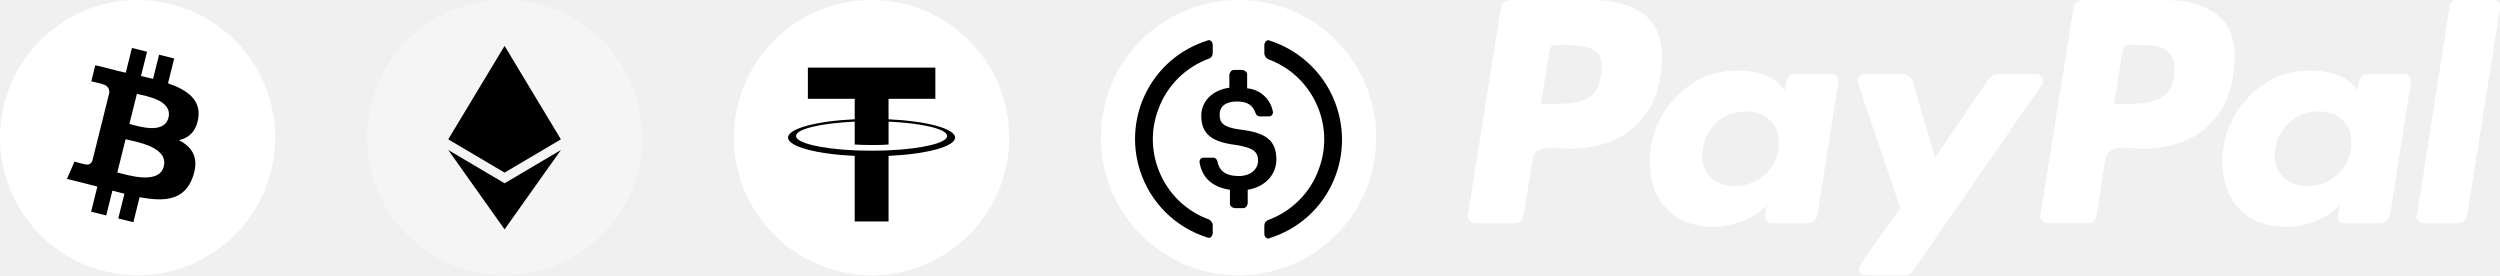
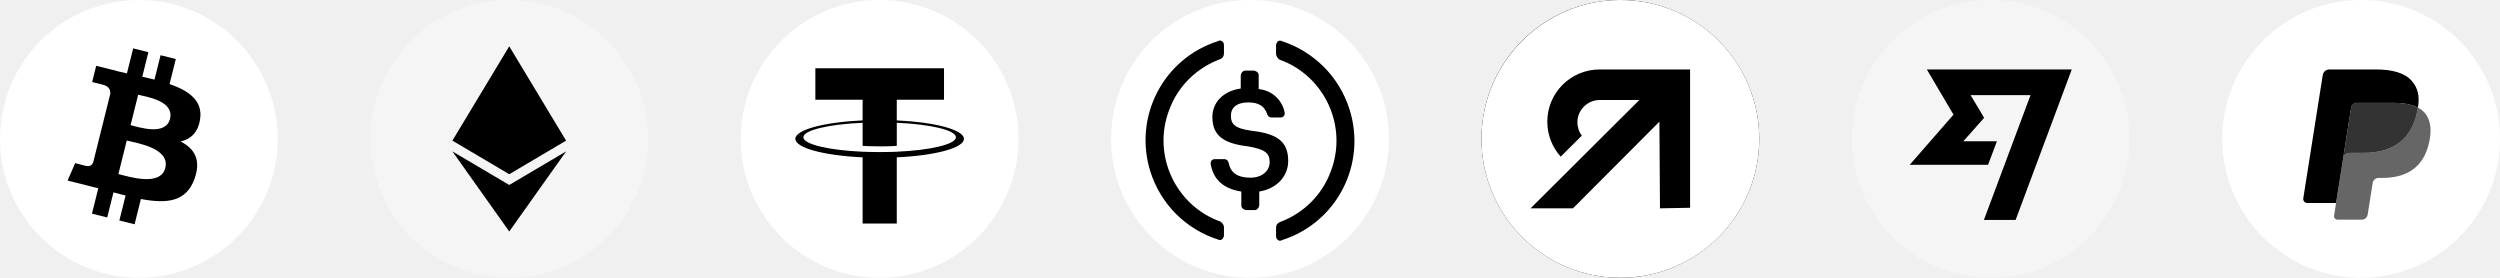
- <svg xmlns="http://www.w3.org/2000/svg" width="218" height="24" viewBox="0 0 218 24" fill="none">
+ <svg xmlns="http://www.w3.org/2000/svg" width="216" height="24" viewBox="0 0 216 24" fill="none">
  <g clip-path="url(#clip0_6399_21827)">
    <path d="M23.639 14.903C22.036 21.331 15.524 25.244 9.095 23.641C2.669 22.038 -1.244 15.527 0.359 9.098C1.961 2.669 8.472 -1.244 14.9 0.359C21.329 1.962 25.241 8.474 23.639 14.903Z" fill="white" />
    <path d="M17.29 10.29C17.529 8.694 16.313 7.835 14.65 7.263L15.19 5.1L13.873 4.771L13.348 6.877C13.002 6.791 12.646 6.71 12.293 6.629L12.822 4.509L11.506 4.181L10.966 6.343C10.68 6.278 10.399 6.214 10.126 6.146L10.127 6.139L8.311 5.686L7.961 7.092C7.961 7.092 8.938 7.316 8.917 7.33C9.451 7.463 9.547 7.816 9.531 8.095L8.917 10.559C8.953 10.569 9.001 10.582 9.053 10.603L8.915 10.569L8.053 14.021C7.988 14.183 7.823 14.426 7.45 14.334C7.463 14.353 6.493 14.095 6.493 14.095L5.839 15.602L7.553 16.029C7.872 16.109 8.184 16.193 8.491 16.271L7.946 18.46L9.262 18.788L9.802 16.623C10.161 16.721 10.509 16.811 10.851 16.895L10.313 19.05L11.629 19.378L12.174 17.194C14.419 17.619 16.108 17.448 16.818 15.418C17.39 13.783 16.79 12.839 15.608 12.224C16.469 12.025 17.117 11.459 17.29 10.29ZM14.281 14.509C13.874 16.144 11.122 15.26 10.229 15.038L10.952 12.14C11.844 12.363 14.706 12.803 14.281 14.509ZM14.688 10.267C14.317 11.754 12.026 10.998 11.282 10.813L11.938 8.184C12.681 8.37 15.075 8.715 14.688 10.267Z" fill="black" />
  </g>
  <path d="M44 0C50.627 0 56 5.373 56 12C56 18.627 50.627 24 44 24C37.373 24 32 18.629 32 12C32 5.371 37.372 0 44 0Z" fill="#F5F5F5" />
  <path fill-rule="evenodd" clip-rule="evenodd" d="M43.999 15.052L39.087 12.15L43.999 4V15.052ZM43.999 15.052V4L48.909 12.15L43.999 15.052ZM39.087 13.08L43.999 20V15.982L39.087 13.08ZM43.999 15.982L48.913 13.08L43.999 20V15.982Z" fill="black" />
  <g clip-path="url(#clip1_6399_21827)">
    <path d="M76 0C82.627 0 88 5.373 88 12C88 18.627 82.627 24 76 24C69.373 24 64 18.629 64 12C64 5.371 69.372 0 76 0Z" fill="white" />
    <path d="M77.481 10.401V8.616H81.563V5.896H70.447V8.616H74.53V10.4C71.212 10.552 68.717 11.209 68.717 11.996C68.717 12.784 71.213 13.441 74.53 13.594V19.312H77.482V13.594C80.794 13.441 83.284 12.784 83.284 11.998C83.284 11.211 80.794 10.554 77.482 10.402M77.482 13.109V13.108C77.399 13.113 76.971 13.139 76.018 13.139C75.256 13.139 74.72 13.117 74.531 13.107V13.11C71.6 12.98 69.412 12.469 69.412 11.859C69.412 11.248 71.6 10.738 74.531 10.608V12.601C74.724 12.614 75.273 12.647 76.031 12.647C76.941 12.647 77.399 12.609 77.483 12.601V10.608C80.408 10.738 82.591 11.249 82.591 11.858C82.591 12.466 80.407 12.978 77.483 13.108" fill="black" />
  </g>
  <g clip-path="url(#clip2_6399_21827)">
    <path d="M108 24C114.65 24 120 18.65 120 12C120 5.35 114.65 0 108 0C101.35 0 96 5.35 96 12C96 18.65 101.35 24 108 24Z" fill="white" />
    <path d="M111.3 13.9C111.3 12.15 110.25 11.55 108.15 11.3C106.65 11.1 106.35 10.7 106.35 10C106.35 9.3 106.85 8.85 107.85 8.85C108.75 8.85 109.25 9.15 109.5 9.9C109.55 10.05 109.7 10.15 109.85 10.15H110.65C110.85 10.15 111 10 111 9.8V9.75C110.8 8.65 109.9 7.8 108.75 7.7V6.5C108.75 6.3 108.6 6.15 108.35 6.1H107.6C107.4 6.1 107.25 6.25 107.2 6.5V7.65C105.7 7.85 104.75 8.85 104.75 10.1C104.75 11.75 105.75 12.4 107.85 12.65C109.25 12.9 109.7 13.2 109.7 14C109.7 14.8 109 15.35 108.05 15.35C106.75 15.35 106.3 14.8 106.15 14.05C106.1 13.85 105.95 13.75 105.8 13.75H104.95C104.75 13.75 104.6 13.9 104.6 14.1V14.15C104.8 15.4 105.6 16.3 107.25 16.55V17.75C107.25 17.95 107.4 18.1 107.65 18.15H108.4C108.6 18.15 108.75 18 108.8 17.75V16.55C110.3 16.3 111.3 15.25 111.3 13.9Z" fill="black" />
    <path d="M105.45 19.15C101.55 17.75 99.55 13.4 101 9.55C101.75 7.45 103.4 5.85 105.45 5.1C105.65 5 105.75 4.85 105.75 4.6V3.9C105.75 3.7 105.65 3.55 105.45 3.5C105.4 3.5 105.3 3.5 105.25 3.55C100.5 5.05 97.9 10.1 99.4 14.85C100.3 17.65 102.45 19.8 105.25 20.7C105.45 20.8 105.65 20.7 105.7 20.5C105.75 20.45 105.75 20.4 105.75 20.3V19.6C105.75 19.45 105.6 19.25 105.45 19.15ZM110.75 3.55C110.55 3.45 110.35 3.55 110.3 3.75C110.25 3.8 110.25 3.85 110.25 3.95V4.65C110.25 4.85 110.4 5.05 110.55 5.15C114.45 6.55 116.45 10.9 115 14.75C114.25 16.85 112.6 18.45 110.55 19.2C110.35 19.3 110.25 19.45 110.25 19.7V20.4C110.25 20.6 110.35 20.75 110.55 20.8C110.6 20.8 110.7 20.8 110.75 20.75C115.5 19.25 118.1 14.2 116.6 9.45C115.7 6.6 113.5 4.45 110.75 3.55Z" fill="black" />
  </g>
-   <g clip-path="url(#clip3_6399_21827)">
-     <path d="M143.226 1.165C142.097 0.389 140.625 0 138.808 0H131.776C131.219 0 130.911 0.279 130.853 0.835L127.996 18.768C127.966 18.944 128.01 19.105 128.128 19.252C128.244 19.399 128.391 19.472 128.567 19.472H131.907C132.493 19.472 132.815 19.194 132.875 18.637L133.666 13.802C133.694 13.568 133.798 13.377 133.973 13.23C134.149 13.084 134.369 12.988 134.633 12.944C134.896 12.901 135.145 12.879 135.38 12.879C135.614 12.879 135.892 12.894 136.215 12.923C136.537 12.952 136.742 12.966 136.83 12.966C139.35 12.966 141.328 12.256 142.764 10.835C144.2 9.414 144.918 7.443 144.918 4.923C144.918 3.194 144.354 1.941 143.226 1.164V1.165ZM139.6 6.55C139.453 7.575 139.072 8.249 138.457 8.572C137.841 8.894 136.962 9.055 135.82 9.055L134.369 9.099L135.117 4.396C135.175 4.074 135.365 3.912 135.688 3.912H136.523C137.695 3.912 138.545 4.081 139.072 4.418C139.6 4.755 139.776 5.466 139.6 6.55Z" fill="white" />
-     <path d="M217.441 0H214.189C213.866 0 213.676 0.161 213.618 0.484L210.76 18.768L210.716 18.856C210.716 19.003 210.775 19.142 210.892 19.274C211.009 19.405 211.156 19.472 211.332 19.472H214.233C214.789 19.472 215.097 19.194 215.156 18.637L218.013 0.659V0.616C218.013 0.206 217.822 0 217.441 0V0Z" fill="white" />
-     <path d="M178.147 7.077C178.147 6.931 178.088 6.792 177.972 6.66C177.854 6.528 177.722 6.462 177.576 6.462H174.191C173.869 6.462 173.605 6.609 173.4 6.902L168.741 13.759L166.807 7.166C166.66 6.697 166.338 6.462 165.84 6.462H162.543C162.396 6.462 162.265 6.528 162.148 6.66C162.03 6.792 161.972 6.931 161.972 7.077C161.972 7.137 162.258 8.001 162.829 9.671C163.4 11.341 164.016 13.143 164.675 15.078C165.335 17.011 165.679 18.037 165.708 18.154C163.305 21.436 162.104 23.194 162.104 23.428C162.104 23.81 162.294 24 162.675 24H166.06C166.382 24 166.646 23.854 166.851 23.561L178.06 7.385C178.118 7.327 178.147 7.225 178.147 7.077V7.077Z" fill="white" />
-     <path d="M209.663 6.462H206.322C205.912 6.462 205.663 6.946 205.575 7.913C204.813 6.741 203.422 6.155 201.399 6.155C199.289 6.155 197.494 6.946 196.015 8.528C194.535 10.111 193.795 11.972 193.795 14.111C193.795 15.84 194.301 17.217 195.312 18.242C196.322 19.268 197.678 19.78 199.378 19.78C200.227 19.78 201.092 19.604 201.971 19.253C202.85 18.901 203.538 18.433 204.037 17.846C204.037 17.876 204.007 18.008 203.949 18.242C203.89 18.477 203.861 18.653 203.861 18.769C203.861 19.239 204.051 19.472 204.433 19.472H207.466C208.022 19.472 208.344 19.195 208.432 18.637L210.234 7.165C210.263 6.99 210.219 6.829 210.102 6.682C209.985 6.536 209.839 6.462 209.663 6.462ZM203.927 15.121C203.18 15.854 202.278 16.22 201.224 16.22C200.374 16.22 199.686 15.986 199.158 15.517C198.63 15.049 198.366 14.404 198.366 13.583C198.366 12.5 198.733 11.583 199.465 10.836C200.197 10.089 201.106 9.715 202.191 9.715C203.01 9.715 203.692 9.957 204.234 10.44C204.776 10.924 205.048 11.591 205.048 12.441C205.048 13.495 204.674 14.389 203.927 15.121Z" fill="white" />
-     <path d="M159.73 6.462H156.39C155.979 6.462 155.731 6.946 155.643 7.913C154.851 6.741 153.459 6.155 151.467 6.155C149.357 6.155 147.562 6.946 146.082 8.528C144.602 10.111 143.863 11.972 143.863 14.111C143.863 15.84 144.368 17.217 145.379 18.242C146.39 19.268 147.745 19.78 149.445 19.78C150.265 19.78 151.115 19.604 151.994 19.253C152.873 18.901 153.577 18.433 154.104 17.846C153.987 18.198 153.928 18.506 153.928 18.769C153.928 19.239 154.119 19.472 154.5 19.472H157.532C158.089 19.472 158.411 19.195 158.499 18.637L160.301 7.165C160.33 6.99 160.286 6.829 160.17 6.682C160.052 6.536 159.906 6.462 159.73 6.462ZM153.994 15.143C153.247 15.862 152.331 16.22 151.247 16.22C150.397 16.22 149.716 15.986 149.203 15.517C148.69 15.049 148.434 14.404 148.434 13.583C148.434 12.5 148.8 11.583 149.533 10.836C150.265 10.089 151.174 9.715 152.258 9.715C153.078 9.715 153.759 9.957 154.302 10.44C154.844 10.924 155.115 11.591 155.115 12.441C155.115 13.525 154.742 14.426 153.994 15.143Z" fill="white" />
-     <path d="M193.158 1.165C192.03 0.389 190.558 0 188.741 0H181.752C181.166 0 180.843 0.279 180.785 0.835L177.928 18.768C177.898 18.944 177.942 19.105 178.06 19.252C178.176 19.398 178.323 19.471 178.499 19.471H182.103C182.455 19.471 182.689 19.281 182.807 18.9L183.598 13.802C183.627 13.568 183.73 13.377 183.906 13.23C184.081 13.084 184.301 12.988 184.565 12.944C184.828 12.901 185.077 12.879 185.312 12.879C185.546 12.879 185.825 12.893 186.147 12.923C186.469 12.952 186.675 12.966 186.762 12.966C189.283 12.966 191.26 12.256 192.696 10.835C194.132 9.414 194.85 7.443 194.85 4.923C194.85 3.194 194.286 1.941 193.158 1.164V1.165ZM188.653 8.395C188.008 8.835 187.041 9.055 185.752 9.055L184.345 9.099L185.092 4.395C185.151 4.073 185.341 3.912 185.664 3.912H186.455C187.099 3.912 187.612 3.942 187.993 4C188.374 4.059 188.741 4.242 189.092 4.549C189.444 4.857 189.62 5.304 189.62 5.89C189.62 7.121 189.297 7.956 188.653 8.395Z" fill="white" />
-   </g>
+   <path d="M140 0C146.627 0 152 5.373 152 12C152 18.627 146.627 24 140 24C133.373 24 128 18.629 128 12C128 5.371 133.372 0 140 0Z" fill="black" />
+   <path d="M140 0C133.398 0 128 5.376 128 12C128 18.624 133.349 24 140 24C146.651 24 152 18.624 152 12C152 5.376 146.651 0 140 0ZM143.422 18L143.373 10.512L135.904 18H132.241L141.639 8.64H138.217C137.157 8.64 136.289 9.504 136.289 10.56C136.289 10.992 136.434 11.424 136.675 11.712L134.843 13.536C134.12 12.72 133.687 11.664 133.687 10.512C133.687 8.016 135.711 6 138.217 6H146.024V17.952L143.422 18Z" fill="white" />
+   <path d="M172 0C178.627 0 184 5.373 184 12C184 18.627 178.627 24 172 24C165.373 24 160 18.629 160 12C160 5.371 165.372 0 172 0Z" fill="#F5F5F5" />
+   <path d="M168.781 9.905L165 14.239H171.767L172.534 12.206H169.63L171.411 10.2V10.146L170.26 8.22H175.438L171.411 19H174.151L179 6H166.479L168.781 9.905Z" fill="black" />
+   <path d="M204 0C210.627 0 216 5.373 216 12C216 18.627 210.627 24 204 24C197.373 24 192 18.629 192 12C192 5.371 197.372 0 204 0Z" fill="white" />
+   <path d="M208.913 9.297C208.901 9.374 208.887 9.453 208.871 9.534C208.339 12.265 206.519 13.209 204.195 13.209H203.011C202.727 13.209 202.487 13.415 202.443 13.696L201.837 17.539L201.665 18.628C201.637 18.812 201.778 18.978 201.964 18.978H204.063C204.312 18.978 204.523 18.798 204.562 18.553L204.583 18.446L204.978 15.938L205.004 15.8C205.042 15.554 205.254 15.373 205.502 15.373H205.816C207.85 15.373 209.442 14.548 209.908 12.158C210.102 11.16 210.002 10.326 209.487 9.74C209.331 9.564 209.138 9.417 208.913 9.297Z" fill="black" fill-opacity="0.6" />
+   <path d="M208.356 9.075C208.275 9.052 208.191 9.03 208.105 9.011C208.018 8.992 207.93 8.975 207.839 8.961C207.52 8.909 207.17 8.885 206.795 8.885H203.633C203.556 8.885 203.482 8.902 203.415 8.934C203.269 9.004 203.161 9.142 203.135 9.311L202.462 13.572L202.443 13.696C202.487 13.415 202.727 13.209 203.011 13.209H204.195C206.519 13.209 208.339 12.265 208.871 9.534C208.887 9.453 208.901 9.374 208.913 9.297C208.778 9.226 208.632 9.165 208.475 9.113C208.436 9.1 208.396 9.088 208.356 9.075Z" fill="black" fill-opacity="0.8" />
+   <path d="M203.135 9.311C203.161 9.142 203.269 9.004 203.415 8.934C203.482 8.903 203.555 8.885 203.633 8.885H206.795C207.17 8.885 207.519 8.91 207.839 8.961C207.93 8.976 208.018 8.993 208.105 9.011C208.191 9.031 208.275 9.052 208.356 9.076C208.396 9.088 208.436 9.1 208.476 9.113C208.632 9.165 208.778 9.226 208.913 9.297C209.071 8.288 208.912 7.601 208.366 6.978C207.764 6.293 206.678 6 205.289 6H201.254C200.971 6 200.728 6.206 200.685 6.487L199.004 17.138C198.971 17.349 199.134 17.539 199.346 17.539H201.837L202.462 13.572L203.135 9.311Z" fill="black" />
  <defs>
    <clipPath id="clip0_6399_21827">
      <rect width="24" height="24" fill="white" />
    </clipPath>
    <clipPath id="clip1_6399_21827">
      <rect width="24" height="24" fill="white" transform="translate(64)" />
    </clipPath>
    <clipPath id="clip2_6399_21827">
      <rect width="24" height="24" fill="white" transform="translate(96)" />
    </clipPath>
-     <clipPath id="clip3_6399_21827">
-       <rect width="90" height="24" fill="white" transform="translate(128)" />
-     </clipPath>
  </defs>
</svg>
